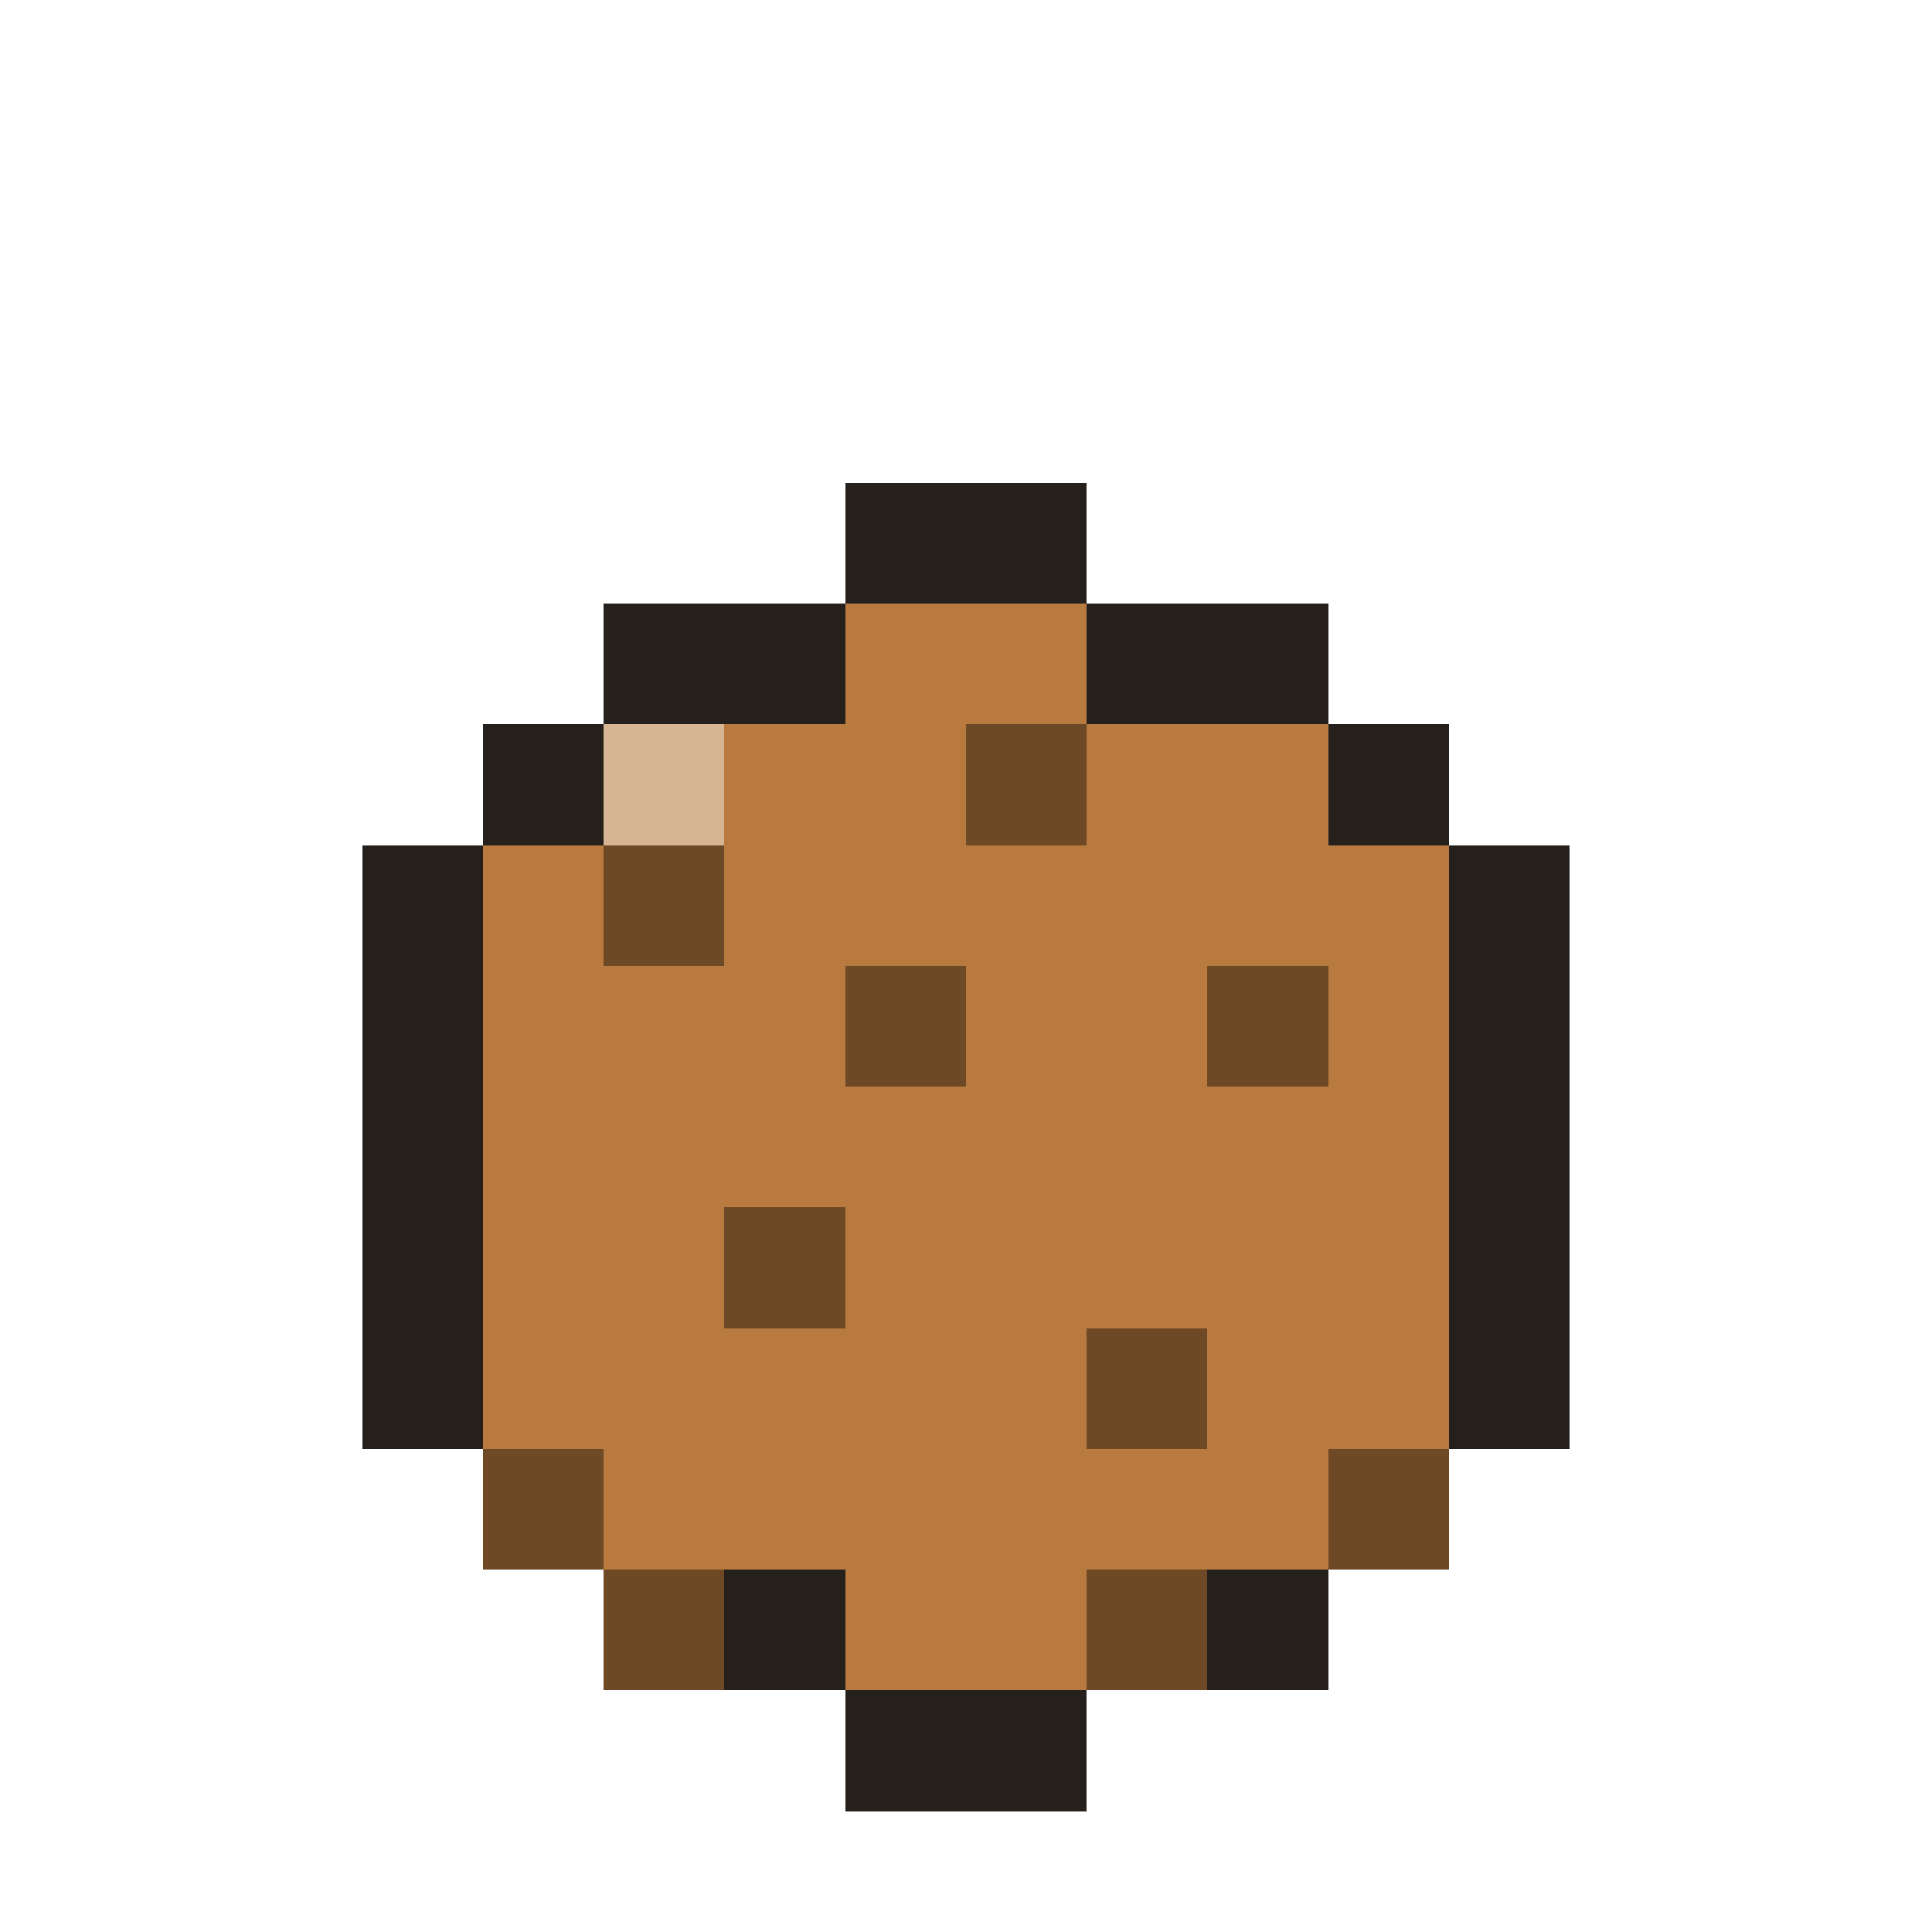
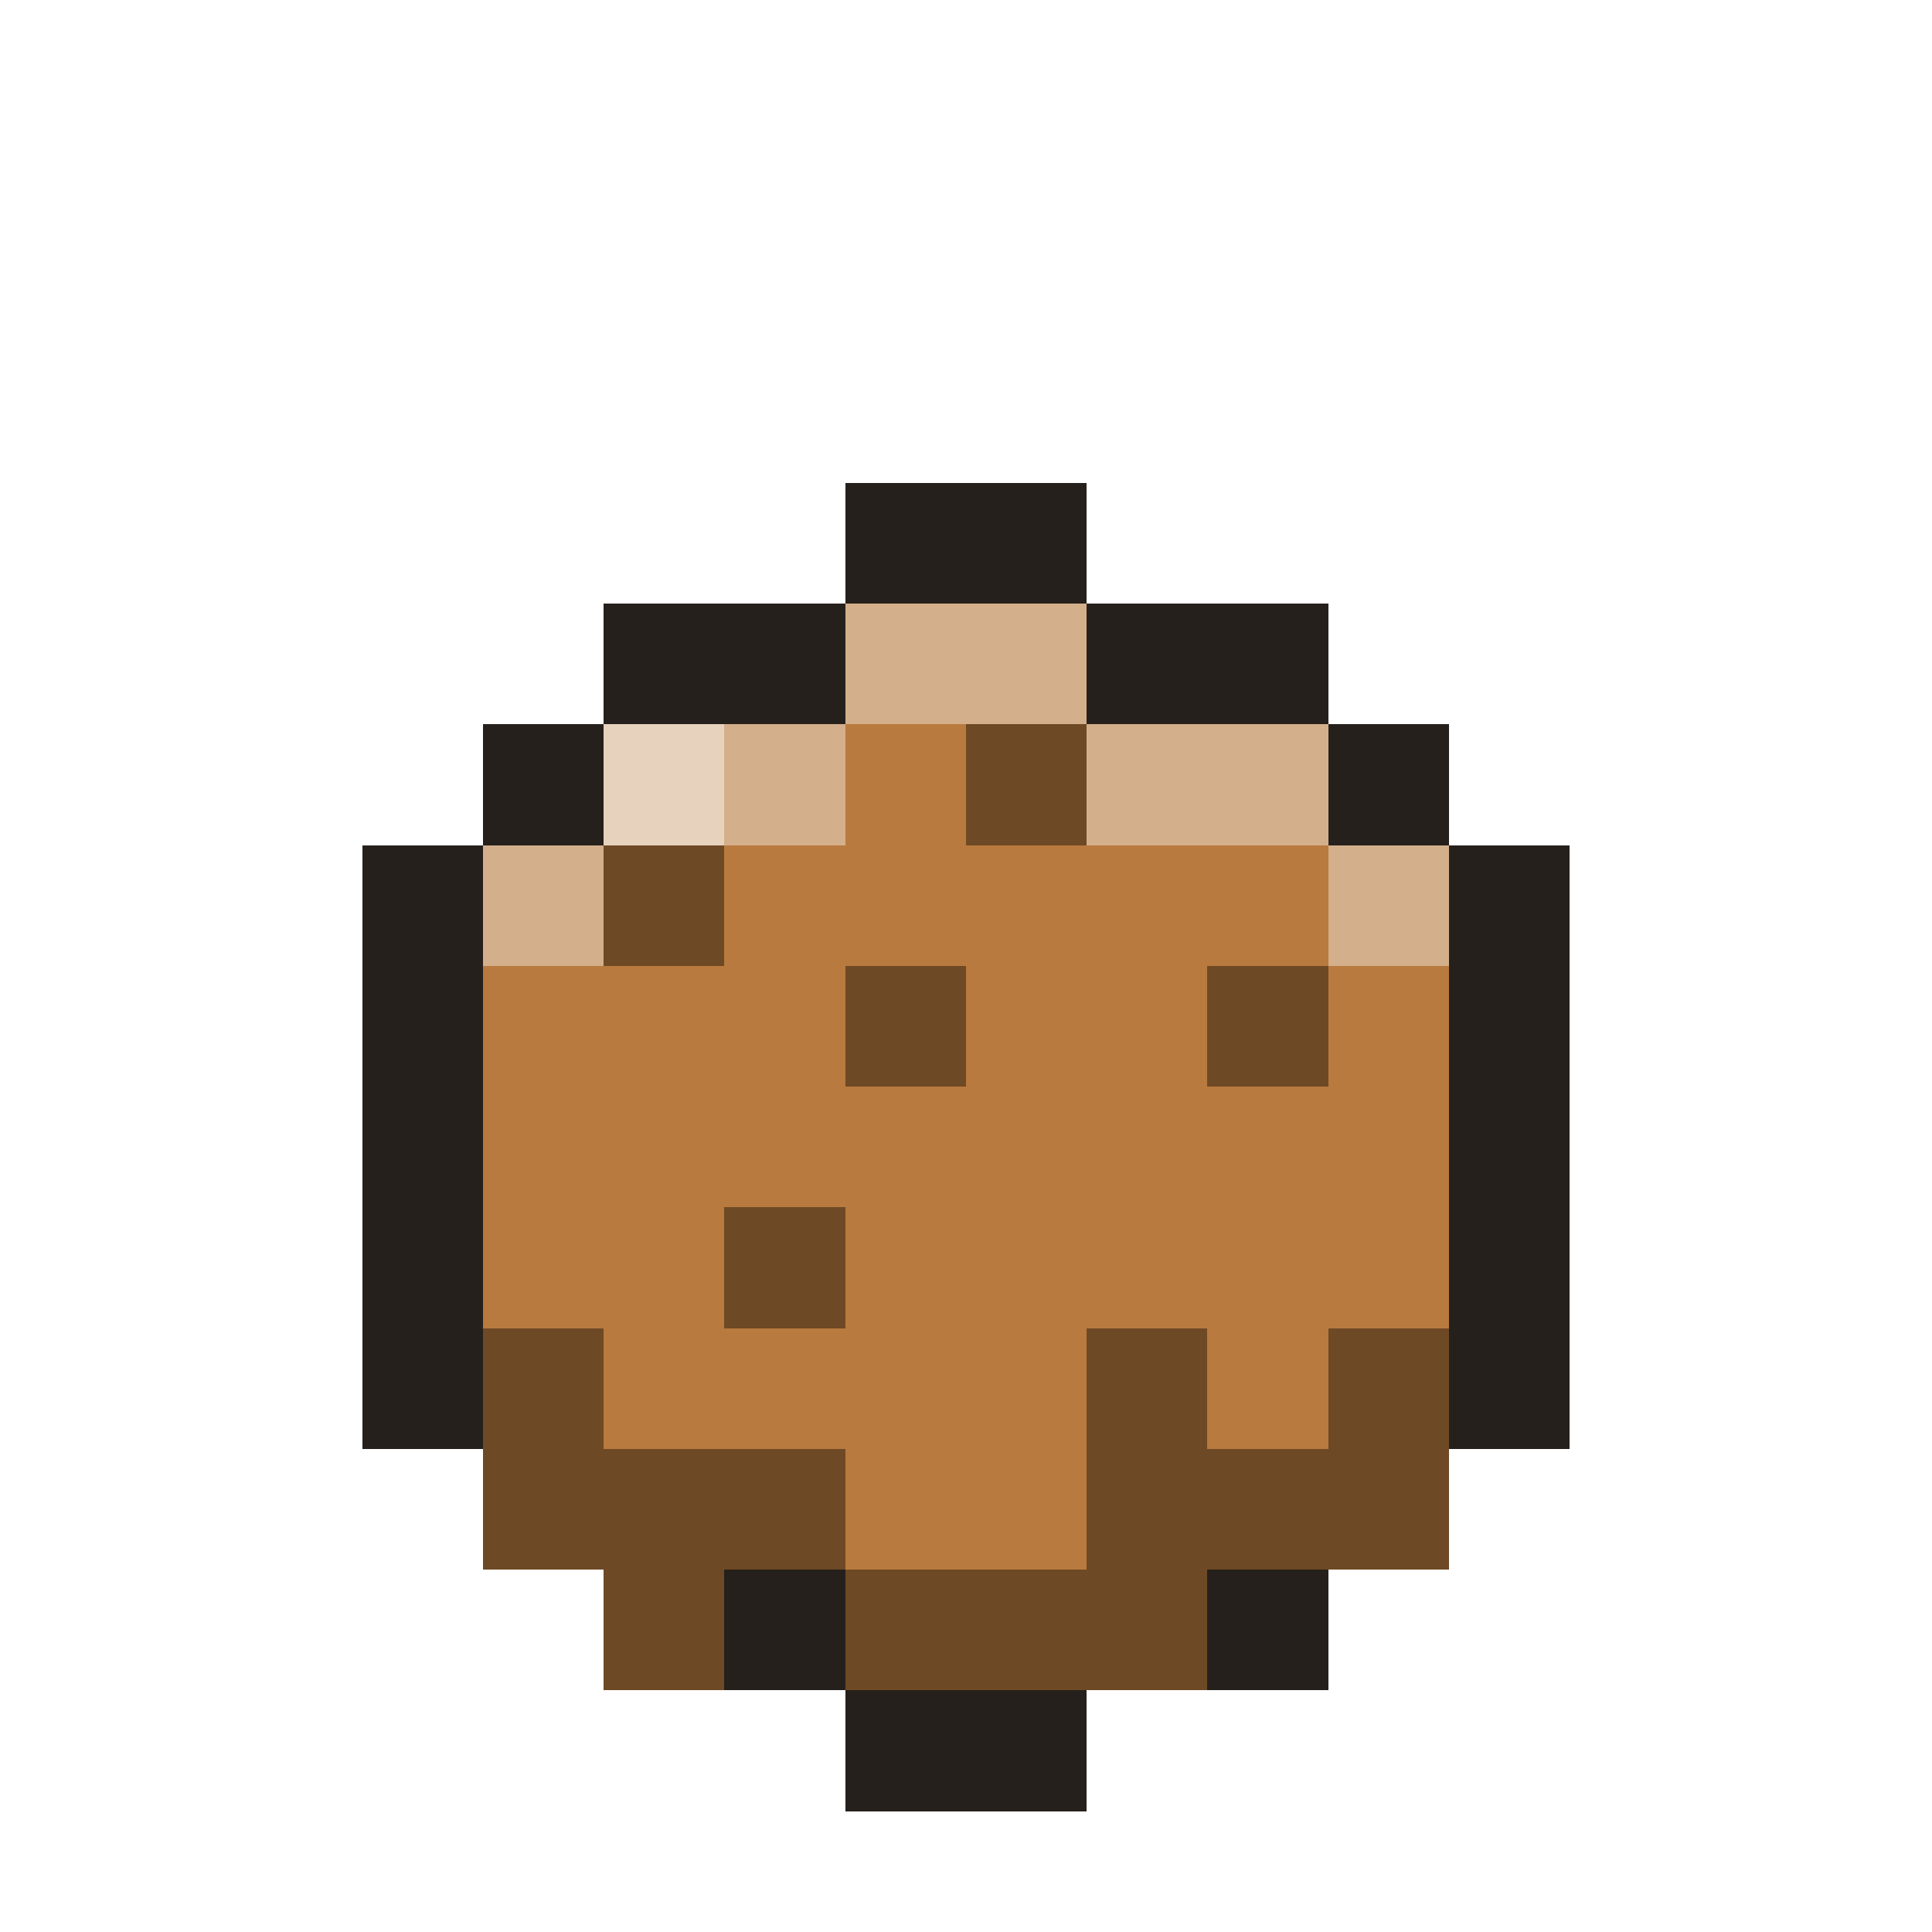
<svg xmlns="http://www.w3.org/2000/svg" width="16" height="16" viewBox="0 0 16 16" shape-rendering="crispEdges">
  <rect x="7" y="4" width="2" height="1" fill="#26201c" />
  <rect x="5" y="5" width="2" height="1" fill="#26201c" />
-   <rect x="7" y="5" width="2" height="1" fill="#b87a3e" />
+   <rect x="7" y="5" width="2" height="1" fill="#d4af8b" />
  <rect x="9" y="5" width="2" height="1" fill="#26201c" />
  <rect x="4" y="6" width="1" height="1" fill="#26201c" />
-   <rect x="5" y="6" width="1" height="1" fill="#d7b594" />
-   <rect x="6" y="6" width="2" height="1" fill="#b87a3e" />
+   <rect x="5" y="6" width="1" height="1" fill="#e7d2be" />
+   <rect x="6" y="6" width="1" height="1" fill="#d4af8b" />
+   <rect x="7" y="6" width="1" height="1" fill="#b87a3e" />
  <rect x="8" y="6" width="1" height="1" fill="#6e4925" />
-   <rect x="9" y="6" width="2" height="1" fill="#b87a3e" />
+   <rect x="9" y="6" width="2" height="1" fill="#d4af8b" />
  <rect x="11" y="6" width="1" height="1" fill="#26201c" />
  <rect x="3" y="7" width="1" height="1" fill="#26201c" />
-   <rect x="4" y="7" width="1" height="1" fill="#b87a3e" />
+   <rect x="4" y="7" width="1" height="1" fill="#d4af8b" />
  <rect x="5" y="7" width="1" height="1" fill="#6e4925" />
-   <rect x="6" y="7" width="6" height="1" fill="#b87a3e" />
+   <rect x="6" y="7" width="5" height="1" fill="#b87a3e" />
+   <rect x="11" y="7" width="1" height="1" fill="#d4af8b" />
  <rect x="12" y="7" width="1" height="1" fill="#26201c" />
  <rect x="3" y="8" width="1" height="1" fill="#26201c" />
  <rect x="4" y="8" width="3" height="1" fill="#b87a3e" />
  <rect x="7" y="8" width="1" height="1" fill="#6e4925" />
  <rect x="8" y="8" width="2" height="1" fill="#b87a3e" />
  <rect x="10" y="8" width="1" height="1" fill="#6e4925" />
  <rect x="11" y="8" width="1" height="1" fill="#b87a3e" />
  <rect x="12" y="8" width="1" height="1" fill="#26201c" />
  <rect x="3" y="9" width="1" height="1" fill="#26201c" />
  <rect x="4" y="9" width="8" height="1" fill="#b87a3e" />
  <rect x="12" y="9" width="1" height="1" fill="#26201c" />
  <rect x="3" y="10" width="1" height="1" fill="#26201c" />
  <rect x="4" y="10" width="2" height="1" fill="#b87a3e" />
  <rect x="6" y="10" width="1" height="1" fill="#6e4925" />
  <rect x="7" y="10" width="5" height="1" fill="#b87a3e" />
  <rect x="12" y="10" width="1" height="1" fill="#26201c" />
  <rect x="3" y="11" width="1" height="1" fill="#26201c" />
-   <rect x="4" y="11" width="5" height="1" fill="#b87a3e" />
+   <rect x="4" y="11" width="1" height="1" fill="#6e4925" />
+   <rect x="5" y="11" width="4" height="1" fill="#b87a3e" />
  <rect x="9" y="11" width="1" height="1" fill="#6e4925" />
-   <rect x="10" y="11" width="2" height="1" fill="#b87a3e" />
+   <rect x="10" y="11" width="1" height="1" fill="#b87a3e" />
+   <rect x="11" y="11" width="1" height="1" fill="#6e4925" />
  <rect x="12" y="11" width="1" height="1" fill="#26201c" />
  <rect x="4" y="12" width="1" height="1" fill="#6e4925" />
-   <rect x="5" y="12" width="6" height="1" fill="#b87a3e" />
+   <rect x="5" y="12" width="2" height="1" fill="#6e4925" />
+   <rect x="7" y="12" width="2" height="1" fill="#b87a3e" />
+   <rect x="9" y="12" width="2" height="1" fill="#6e4925" />
  <rect x="11" y="12" width="1" height="1" fill="#6e4925" />
  <rect x="5" y="13" width="1" height="1" fill="#6e4925" />
  <rect x="6" y="13" width="1" height="1" fill="#26201c" />
-   <rect x="7" y="13" width="2" height="1" fill="#b87a3e" />
+   <rect x="7" y="13" width="2" height="1" fill="#6e4925" />
  <rect x="9" y="13" width="1" height="1" fill="#6e4925" />
  <rect x="10" y="13" width="1" height="1" fill="#26201c" />
  <rect x="7" y="14" width="2" height="1" fill="#26201c" />
</svg>
